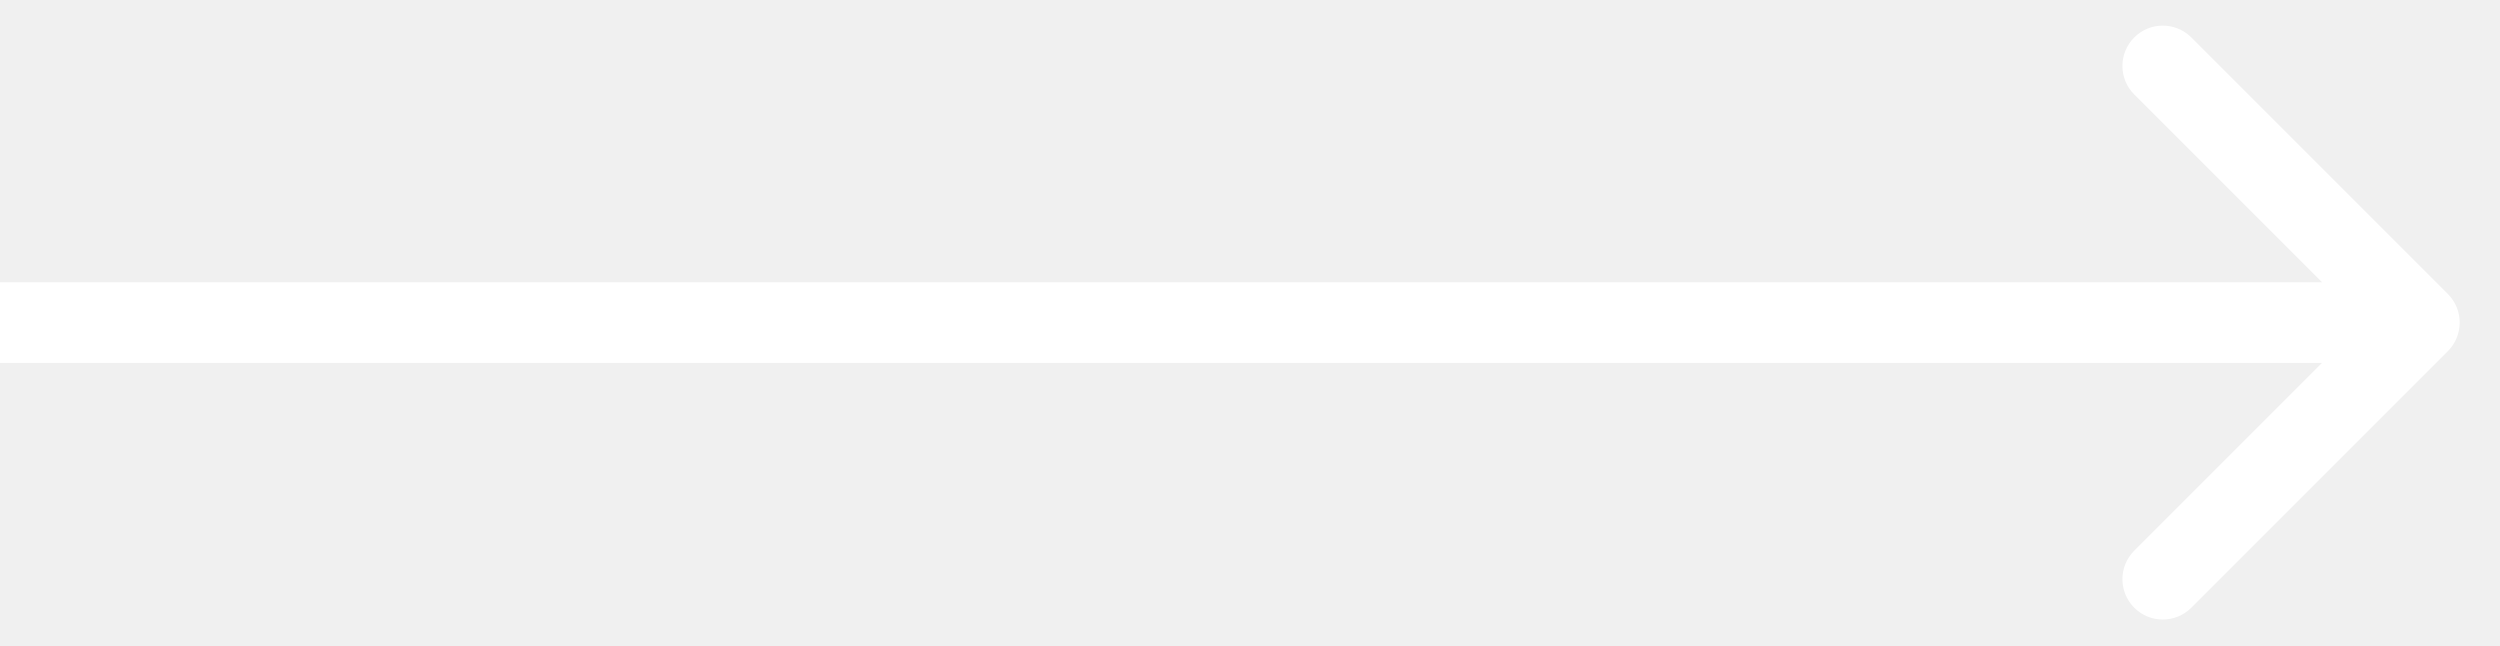
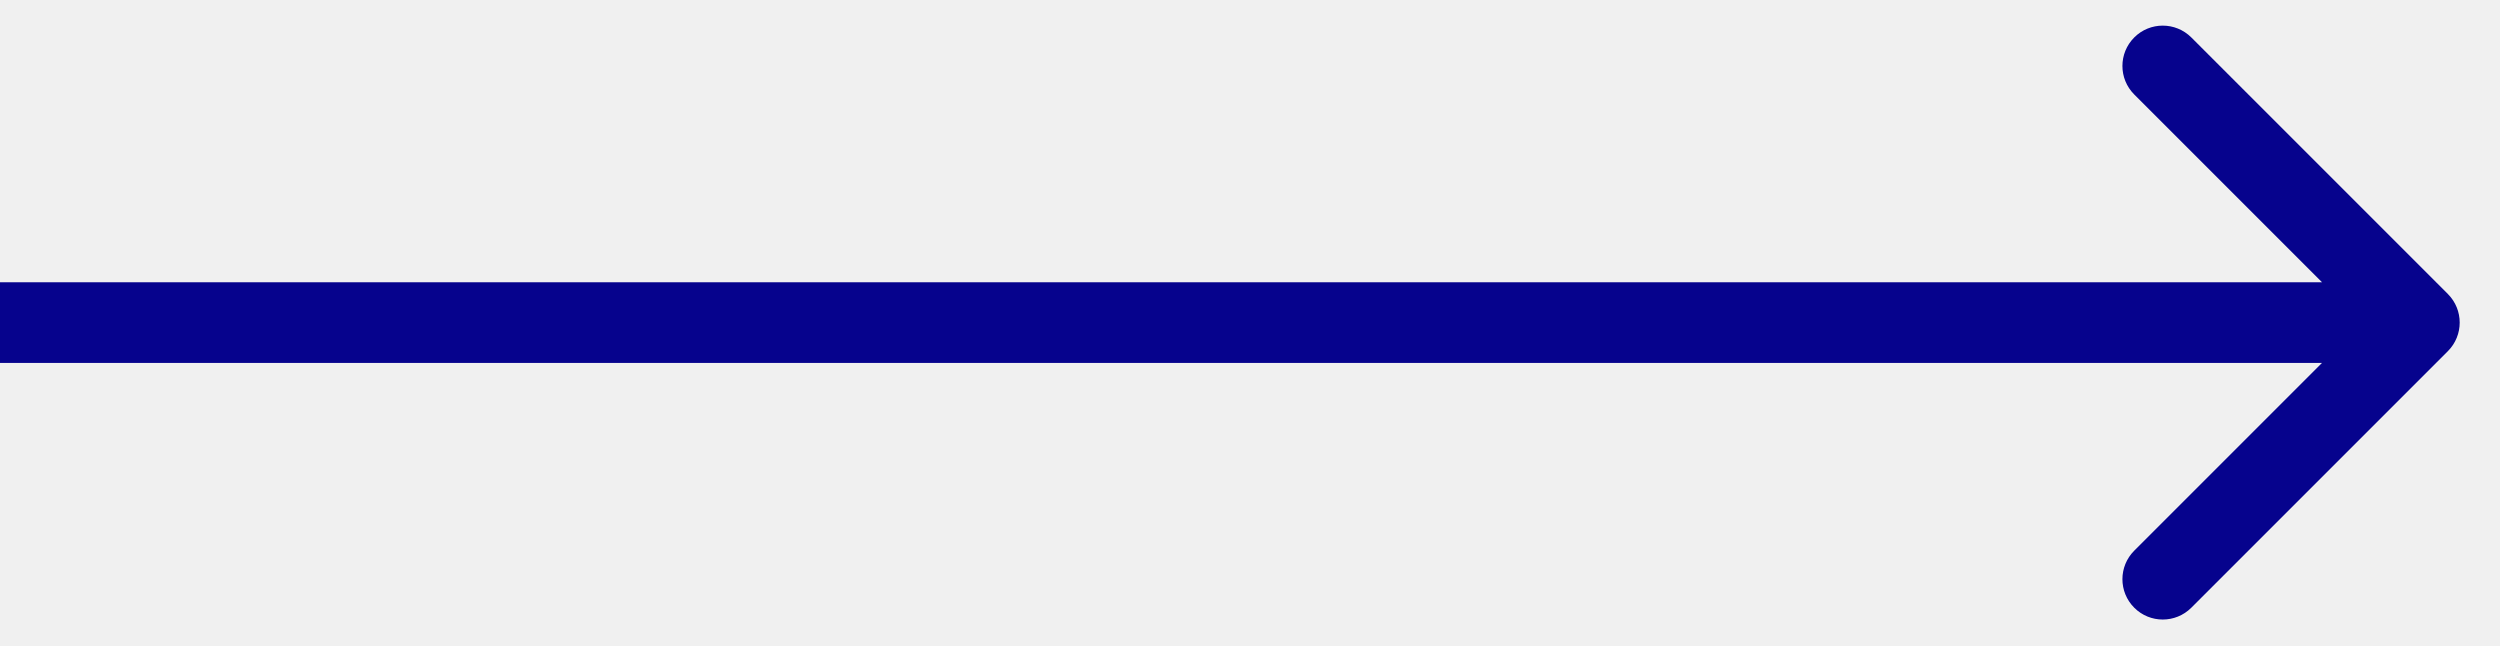
<svg xmlns="http://www.w3.org/2000/svg" width="31" height="8" viewBox="0 0 31 8" fill="none">
-   <path d="M30.354 4.354C30.549 4.158 30.549 3.842 30.354 3.646L27.172 0.464C26.976 0.269 26.66 0.269 26.465 0.464C26.269 0.66 26.269 0.976 26.465 1.172L29.293 4L26.465 6.828C26.269 7.024 26.269 7.34 26.465 7.536C26.66 7.731 26.976 7.731 27.172 7.536L30.354 4.354ZM0 4.5L30 4.5V3.5L0 3.5L0 4.5Z" fill="white" />
+   <path d="M30.354 4.354C30.549 4.158 30.549 3.842 30.354 3.646L27.172 0.464C26.976 0.269 26.66 0.269 26.465 0.464C26.269 0.66 26.269 0.976 26.465 1.172L29.293 4L26.465 6.828C26.269 7.024 26.269 7.34 26.465 7.536C26.66 7.731 26.976 7.731 27.172 7.536L30.354 4.354ZM0 4.5L30 4.5V3.5L0 3.5L0 4.5Z" fill="#06038D" />
</svg>
